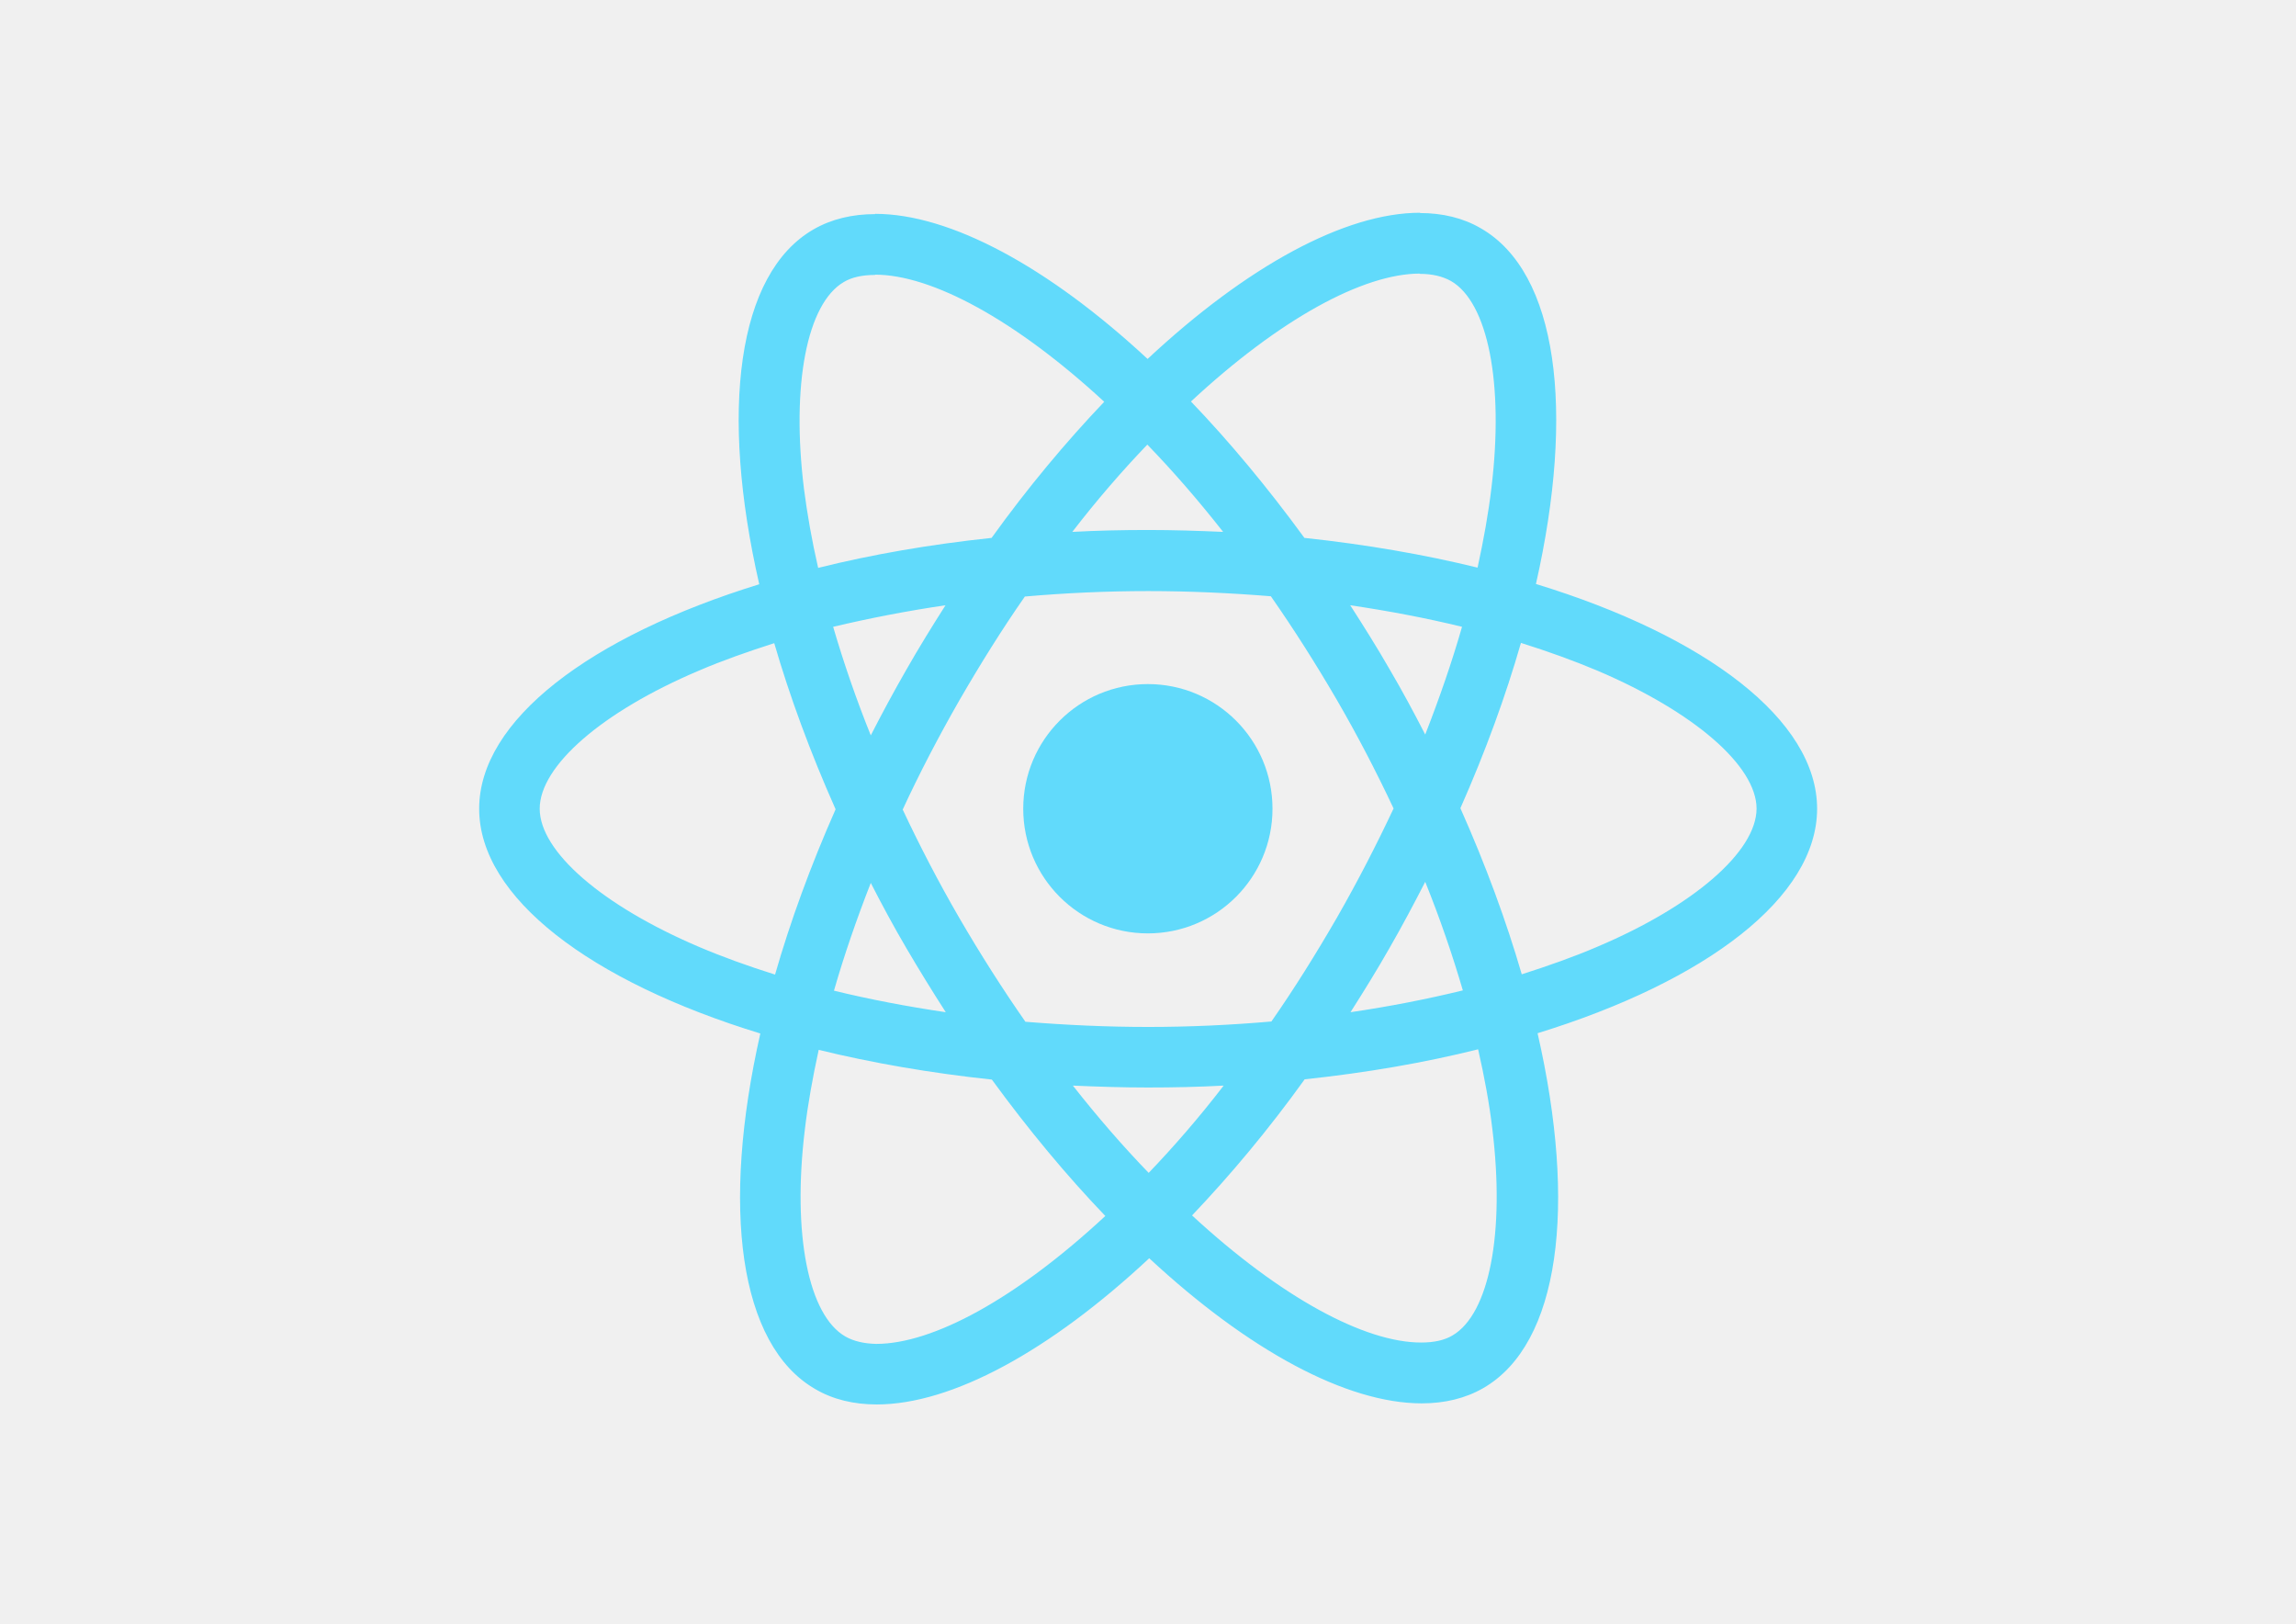
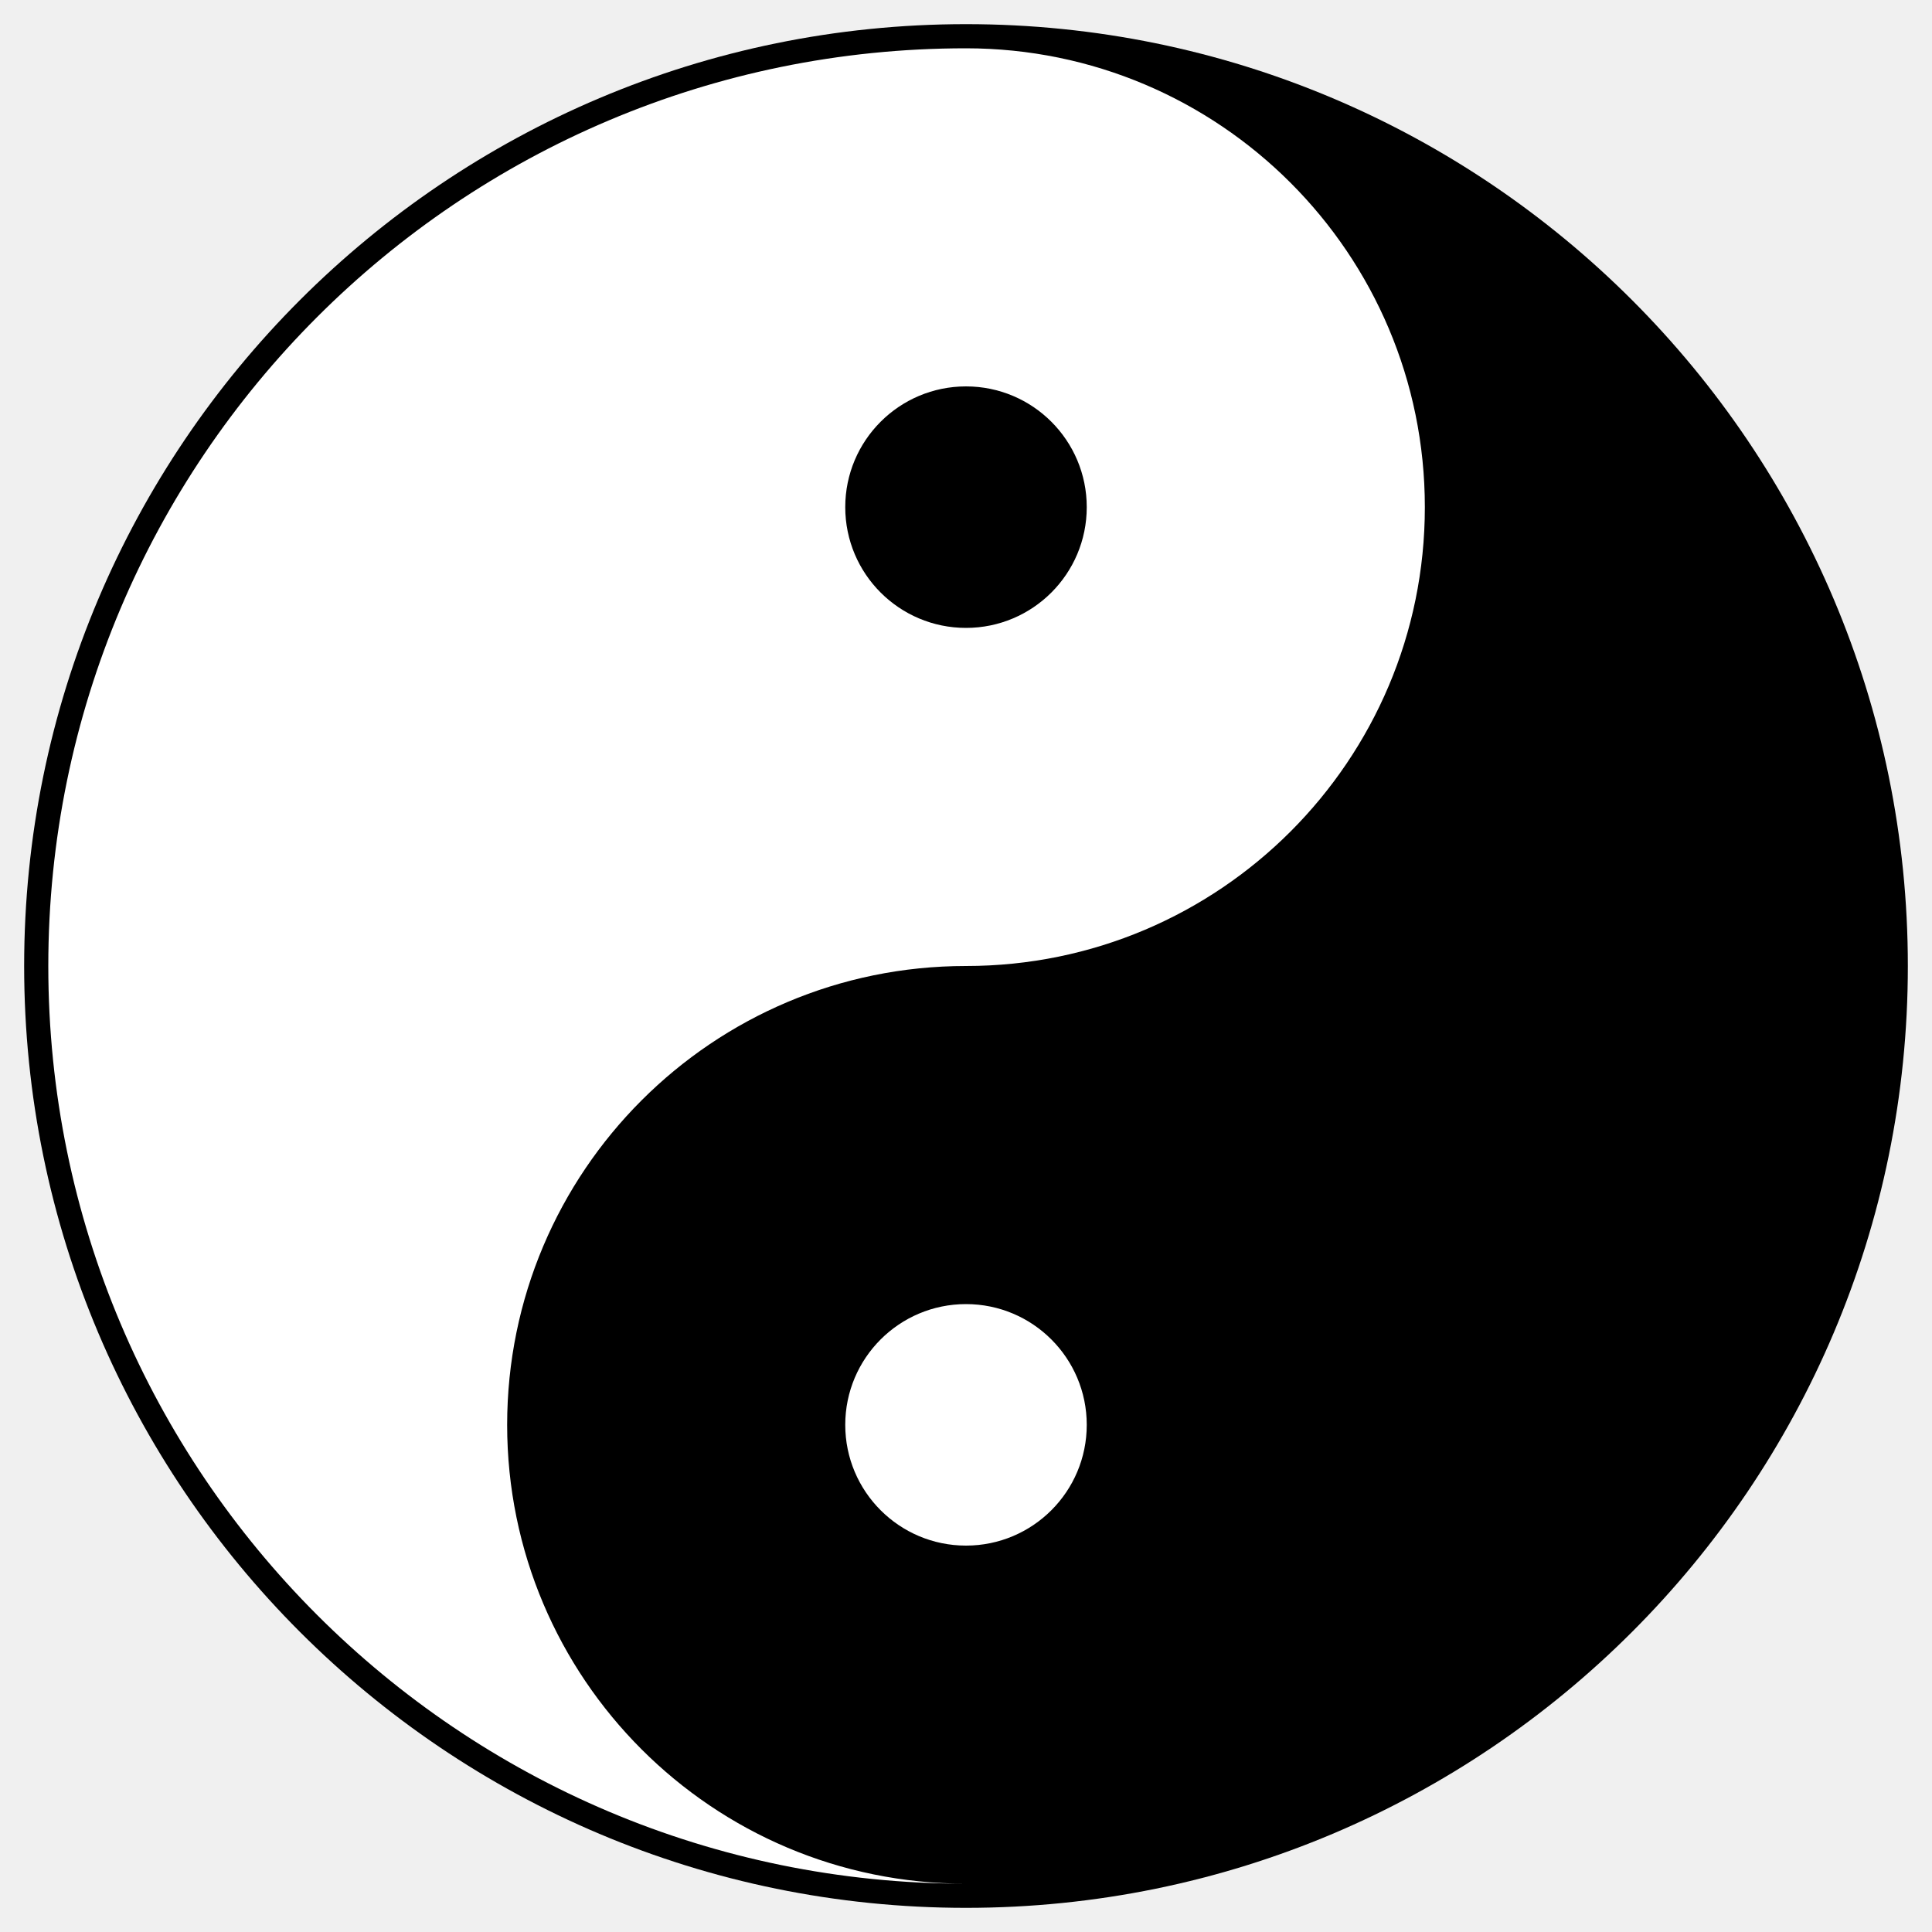
- <svg xmlns="http://www.w3.org/2000/svg" viewBox="0 0 841.9 595.3">
-   <g fill="#61DAFB">
-     <path d="M666.3 296.5c0-32.5-40.7-63.3-103.1-82.4 14.4-63.6 8-114.2-20.2-130.4-6.5-3.8-14.1-5.6-22.4-5.6v22.3c4.6 0 8.3.9 11.4 2.6 13.6 7.8 19.5 37.5 14.9 75.7-1.1 9.4-2.9 19.3-5.1 29.4-19.6-4.8-41-8.5-63.5-10.9-13.5-18.5-27.5-35.3-41.6-50 32.6-30.3 63.2-46.9 84-46.9V78c-27.5 0-63.5 19.6-99.9 53.6-36.4-33.8-72.4-53.2-99.9-53.2v22.3c20.7 0 51.4 16.5 84 46.6-14 14.7-28 31.4-41.3 49.9-22.6 2.4-44 6.1-63.6 11-2.3-10-4-19.7-5.2-29-4.7-38.2 1.1-67.9 14.6-75.8 3-1.8 6.9-2.6 11.5-2.6V78.5c-8.4 0-16 1.8-22.6 5.6-28.1 16.2-34.4 66.7-19.9 130.1-62.2 19.2-102.7 49.9-102.7 82.3 0 32.5 40.7 63.3 103.1 82.4-14.4 63.6-8 114.2 20.2 130.4 6.5 3.8 14.1 5.6 22.5 5.6 27.5 0 63.5-19.6 99.9-53.6 36.4 33.8 72.4 53.2 99.9 53.2 8.4 0 16-1.8 22.6-5.6 28.1-16.2 34.4-66.7 19.9-130.1 62-19.1 102.5-49.9 102.5-82.3zm-130.2-66.7c-3.7 12.9-8.3 26.2-13.5 39.5-4.1-8-8.4-16-13.1-24-4.6-8-9.5-15.8-14.4-23.4 14.2 2.1 27.9 4.7 41 7.9zm-45.8 106.5c-7.8 13.5-15.8 26.3-24.1 38.2-14.9 1.3-30 2-45.2 2-15.1 0-30.2-.7-45-1.9-8.3-11.9-16.4-24.6-24.2-38-7.6-13.1-14.5-26.4-20.8-39.8 6.2-13.4 13.2-26.8 20.7-39.9 7.8-13.5 15.8-26.3 24.1-38.2 14.9-1.3 30-2 45.2-2 15.1 0 30.2.7 45 1.9 8.3 11.9 16.4 24.6 24.2 38 7.6 13.1 14.5 26.4 20.8 39.8-6.3 13.4-13.2 26.8-20.7 39.9zm32.3-13c5.4 13.4 10 26.8 13.8 39.8-13.1 3.2-26.9 5.9-41.2 8 4.9-7.7 9.8-15.6 14.4-23.7 4.6-8 8.9-16.1 13-24.1zM421.2 430c-9.3-9.6-18.6-20.3-27.8-32 9 .4 18.2.7 27.5.7 9.4 0 18.7-.2 27.8-.7-9 11.7-18.3 22.4-27.5 32zm-74.4-58.9c-14.2-2.1-27.9-4.7-41-7.9 3.7-12.9 8.3-26.2 13.5-39.5 4.1 8 8.4 16 13.1 24 4.7 8 9.5 15.8 14.4 23.4zM420.7 163c9.3 9.6 18.6 20.3 27.8 32-9-.4-18.2-.7-27.5-.7-9.4 0-18.7.2-27.8.7 9-11.7 18.3-22.4 27.5-32zm-74 58.9c-4.9 7.7-9.8 15.6-14.4 23.7-4.6 8-8.9 16-13 24-5.4-13.4-10-26.8-13.8-39.8 13.1-3.1 26.9-5.8 41.2-7.9zm-90.5 125.2c-35.4-15.1-58.3-34.9-58.3-50.6 0-15.7 22.9-35.6 58.3-50.6 8.6-3.7 18-7 27.7-10.1 5.7 19.6 13.2 40 22.5 60.9-9.2 20.8-16.6 41.1-22.2 60.6-9.9-3.1-19.3-6.5-28-10.2zM310 490c-13.6-7.8-19.5-37.5-14.9-75.7 1.1-9.4 2.9-19.3 5.1-29.4 19.6 4.8 41 8.5 63.5 10.9 13.5 18.5 27.5 35.3 41.6 50-32.6 30.3-63.2 46.9-84 46.9-4.5-.1-8.3-1-11.3-2.7zm237.2-76.2c4.7 38.2-1.1 67.9-14.6 75.8-3 1.8-6.9 2.6-11.5 2.6-20.7 0-51.4-16.5-84-46.6 14-14.7 28-31.4 41.3-49.9 22.6-2.4 44-6.1 63.6-11 2.3 10.1 4.1 19.8 5.2 29.1zm38.5-66.7c-8.6 3.7-18 7-27.7 10.1-5.7-19.6-13.2-40-22.5-60.9 9.2-20.8 16.6-41.1 22.2-60.6 9.9 3.1 19.3 6.5 28.1 10.2 35.4 15.1 58.3 34.9 58.3 50.6-.1 15.7-23 35.6-58.4 50.6zM320.8 78.4z" />
-     <circle cx="420.9" cy="296.5" r="45.7" />
-     <path d="M520.5 78.1z" />
-   </g>
+ <svg xmlns="http://www.w3.org/2000/svg" viewBox="-40 -40 80 80">
+   <circle r="39" />
+   <path fill="#fff" d="M0,38a38,38 0 0 1 0,-76a19,19 0 0 1 0,38a19,19 0 0 0 0,38" />
+   <circle r="5" cy="19" fill="#fff" />
+   <circle r="5" cy="-19" />
</svg>
